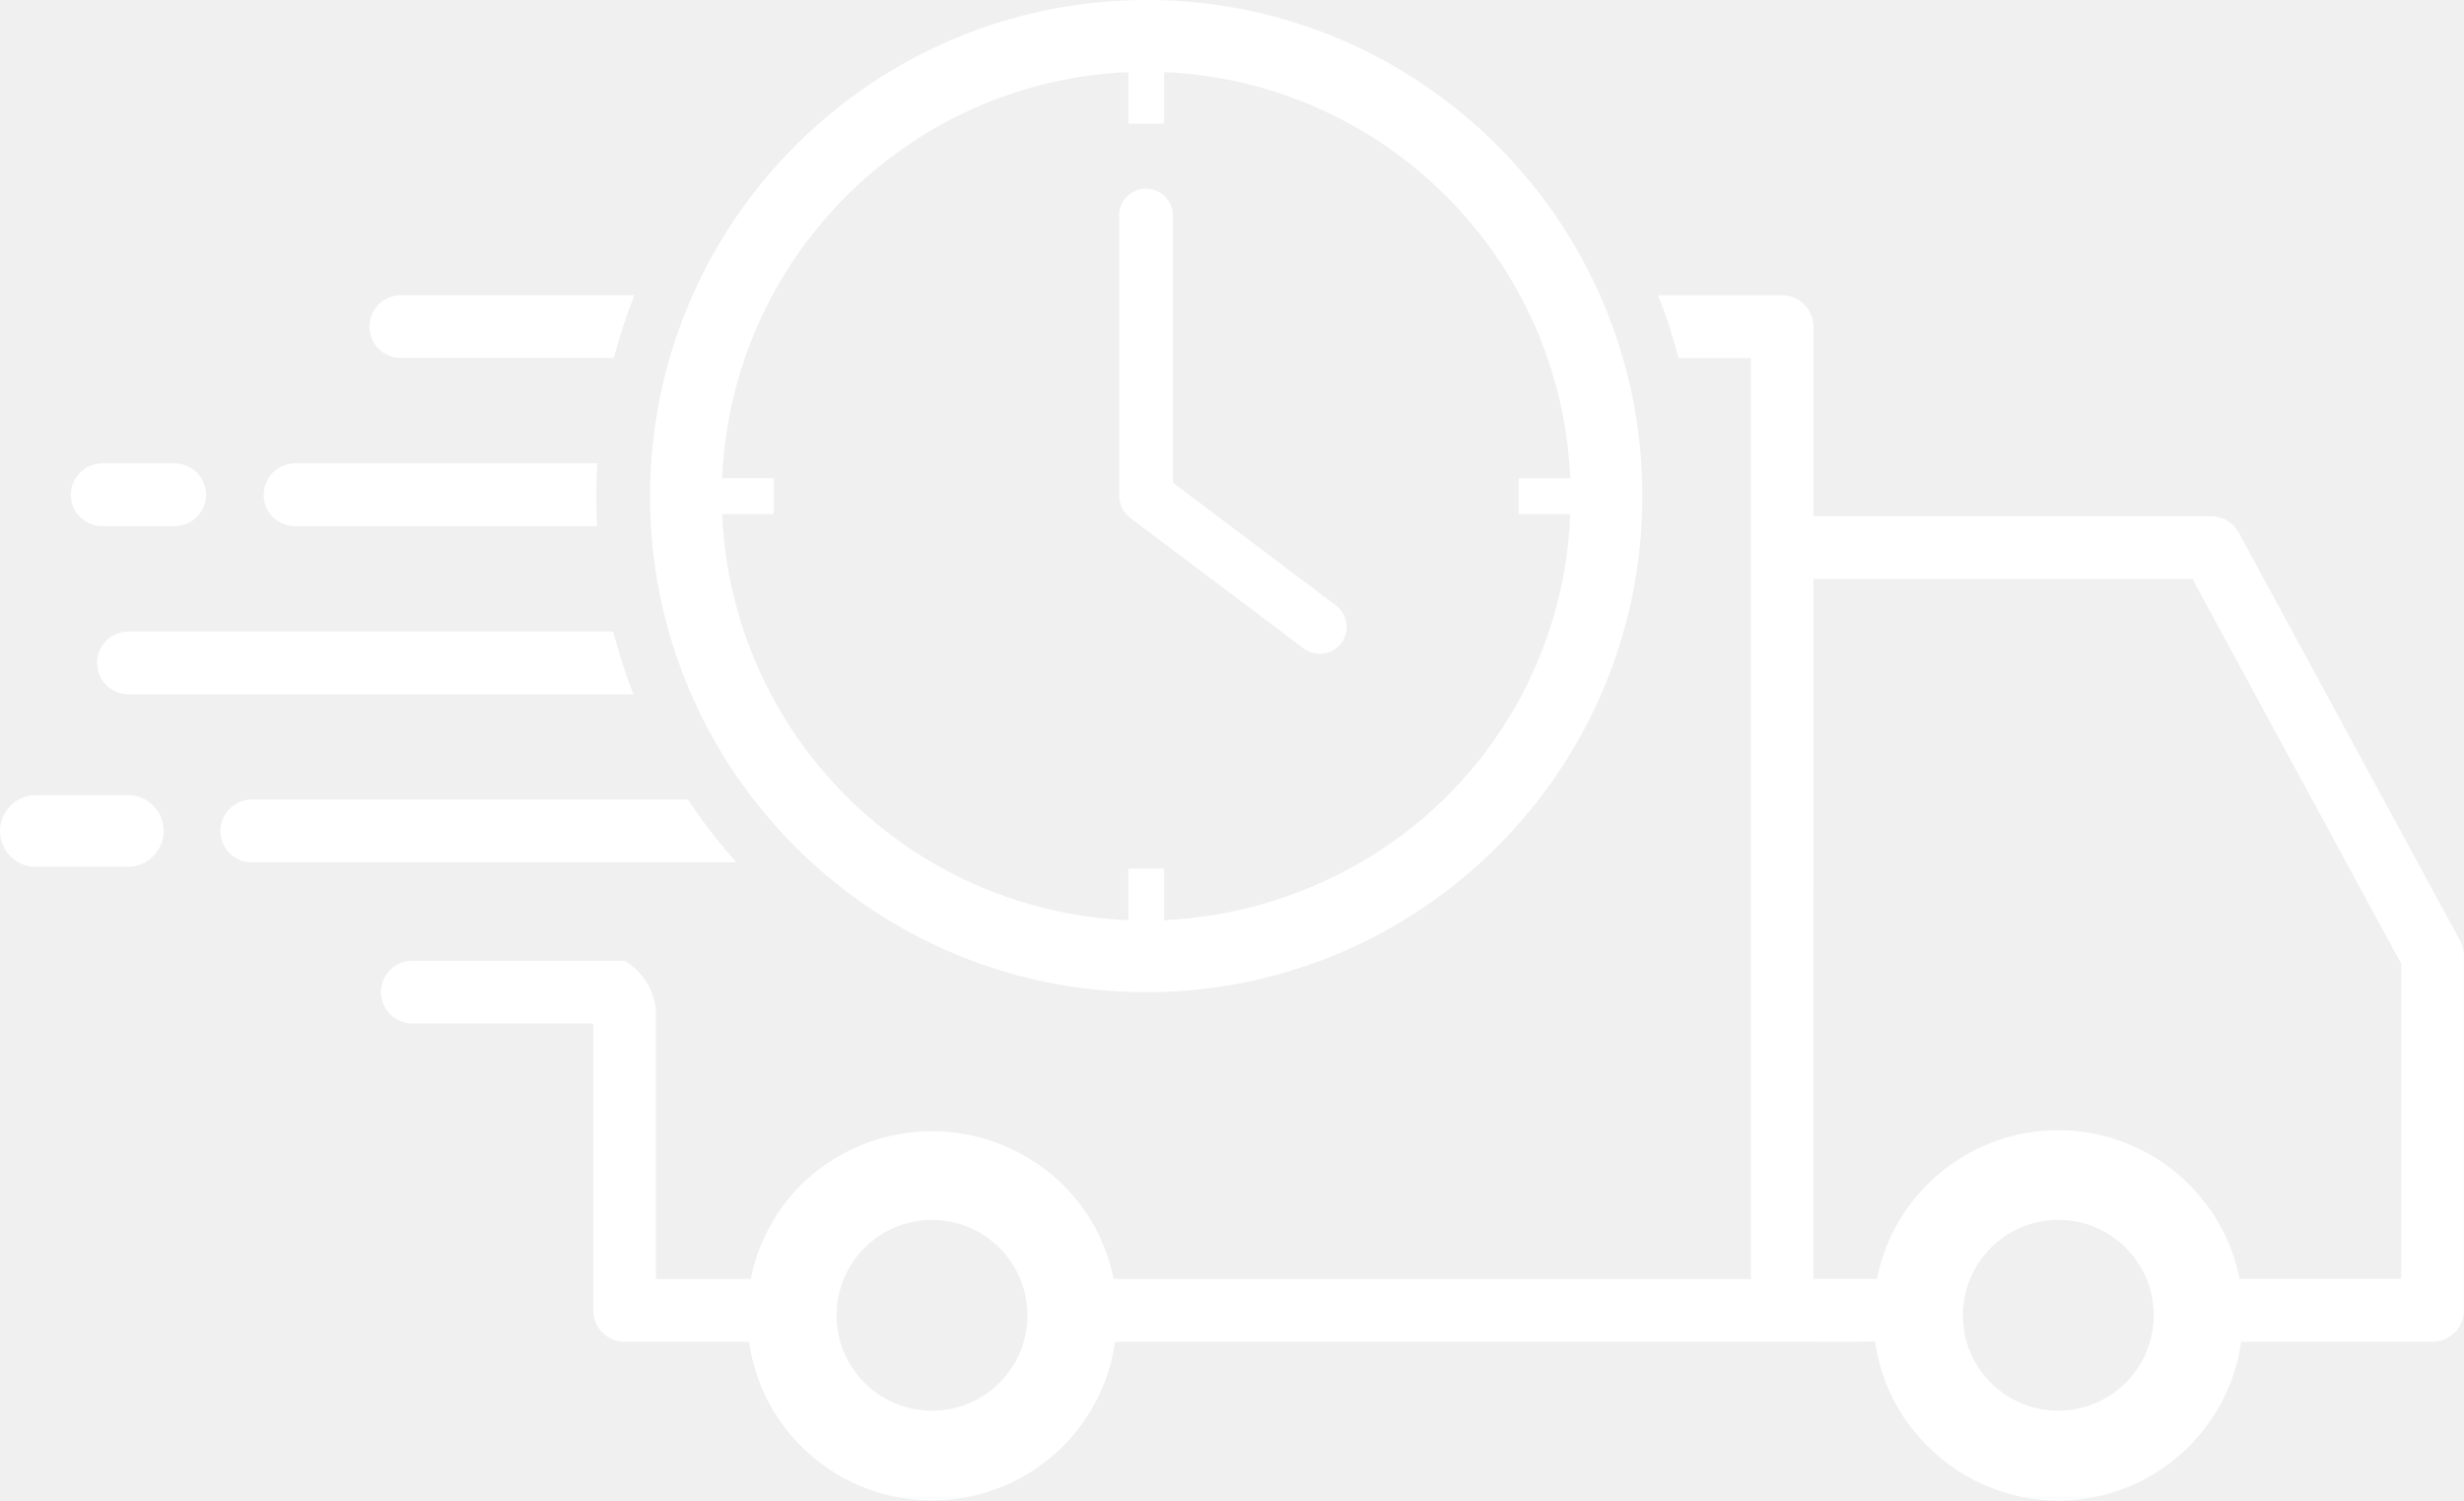
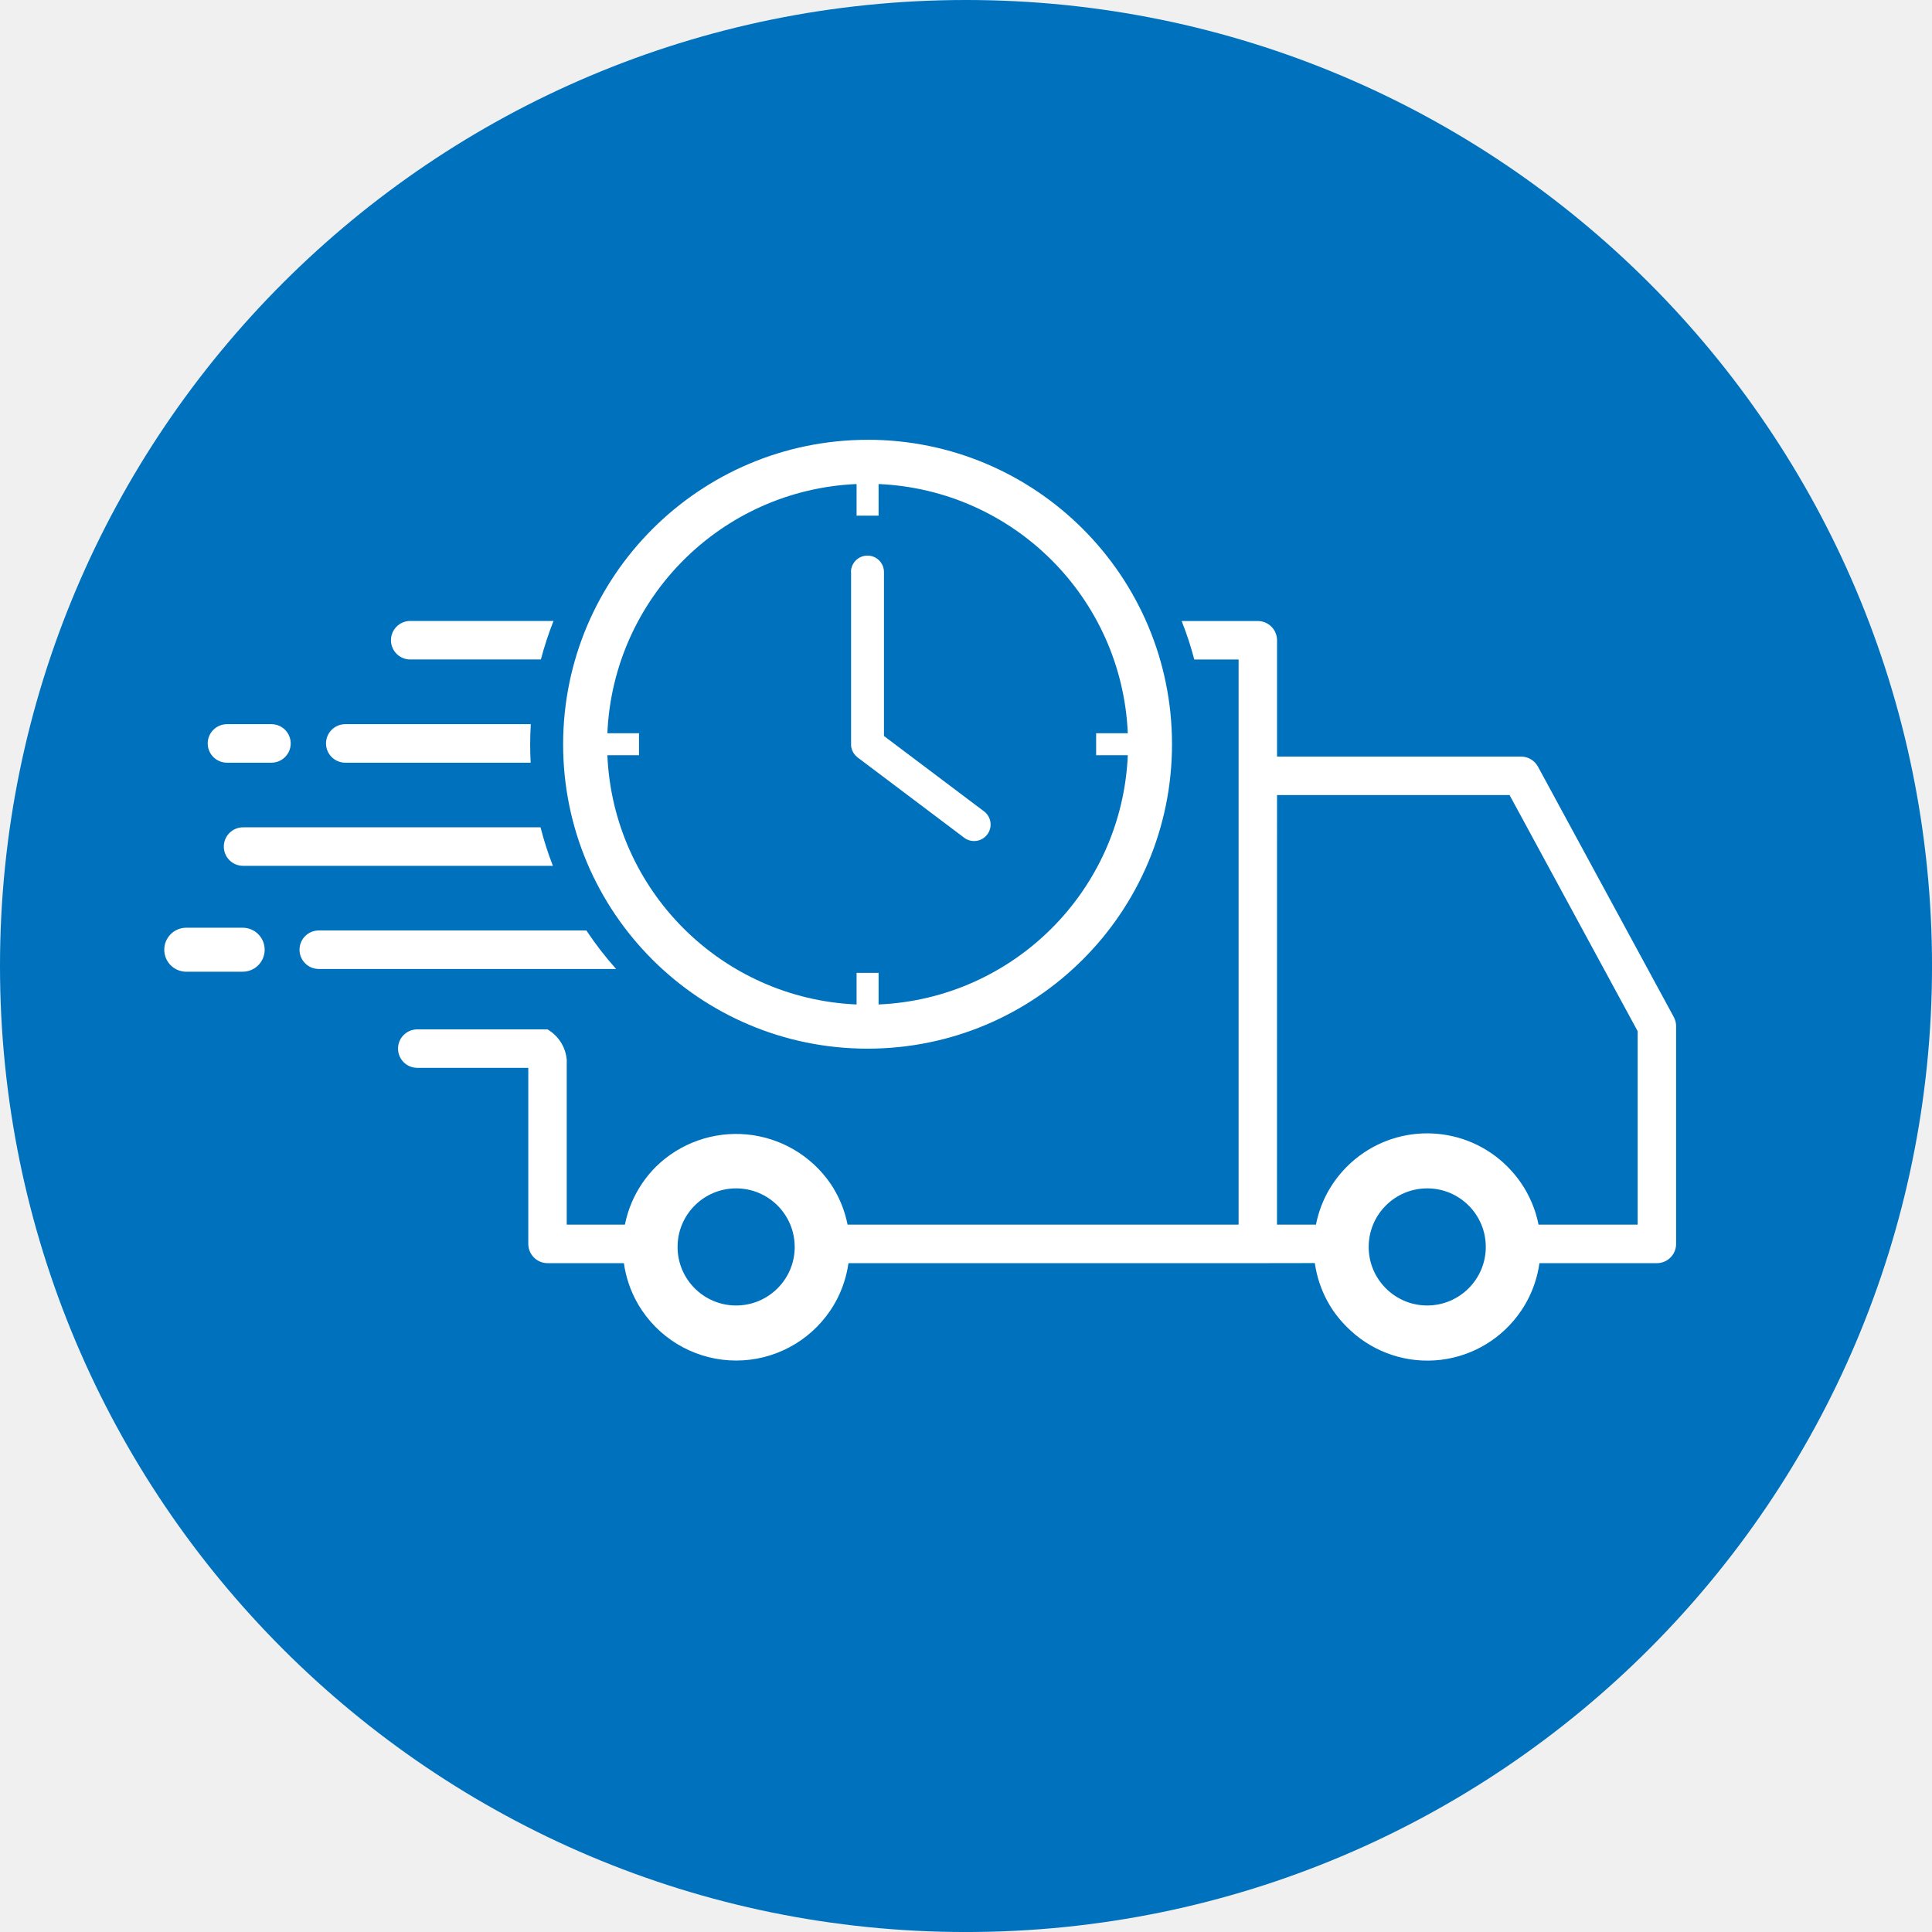
- <svg xmlns="http://www.w3.org/2000/svg" width="67.341" height="41.009" viewBox="0 0 67.341 41.009">
-   <path id="Trazado_221" data-name="Trazado 221" d="M374.309,1213.18c-.018.3-.029.594-.029.894,0,.276.008.549.023.821h-8.258a.857.857,0,0,1,0-1.715Zm-10.694.857a.858.858,0,0,0-.858-.857h-1.981a.857.857,0,0,0,0,1.715h1.981A.858.858,0,0,0,363.615,1214.037Zm-2.122,5.452h13.8a14.839,14.839,0,0,1-.551-1.715H361.493a.857.857,0,1,0,0,1.715Zm15.291,2.879H364.865a.857.857,0,1,0,0,1.715h13.244A15.117,15.117,0,0,1,376.784,1222.368Zm-15.308-.122h-2.513a.979.979,0,1,0,0,1.959h2.513a.979.979,0,0,0,0-1.959Zm45.212,14.94H388.457a5.041,5.041,0,0,1-.554,1.69q-.117.215-.253.417a5.058,5.058,0,0,1-8.388,0q-.137-.2-.253-.417a5.041,5.041,0,0,1-.554-1.69h-3.4a.858.858,0,0,1-.858-.858v-7.841h-4.945a.857.857,0,0,1,0-1.714h5.8a1.741,1.741,0,0,1,.857,1.347v7.351H378.5a5.065,5.065,0,0,1,.129-.51,4.974,4.974,0,0,1,.383-.907q.117-.214.253-.417a5.1,5.1,0,0,1,.618-.748,5.1,5.1,0,0,1,7.77.748q.137.2.253.417a5,5,0,0,1,.512,1.417h17.416V1210.3H403.86a14.688,14.688,0,0,0-.562-1.715h3.39a.858.858,0,0,1,.858.858v5.18h10.868a.858.858,0,0,1,.754.449l6.053,11.158a.859.859,0,0,1,.1.409v9.689a.857.857,0,0,1-.857.858h-5.231a5.017,5.017,0,0,1-.553,1.69q-.117.215-.253.417a5.037,5.037,0,0,1-7.6.9q-.18-.164-.343-.344a5.028,5.028,0,0,1-.446-.56c-.091-.135-.176-.274-.253-.417a5.036,5.036,0,0,1-.556-1.69Zm2.522-.223a4.807,4.807,0,0,1-.032-.5,5.011,5.011,0,0,1,.037-.578,5.011,5.011,0,0,0-.037.578A4.543,4.543,0,0,0,409.21,1236.963Zm7.634-.5a2.608,2.608,0,1,0-2.608,2.608A2.611,2.611,0,0,0,416.844,1236.465Zm-9.3-.994h1.731c-.014.069-.02.14-.032.21a5.04,5.04,0,0,1,.544-1.627c.077-.143.162-.282.253-.417a5.121,5.121,0,0,1,.977-1.075,5.056,5.056,0,0,1,6.793.327,5.1,5.1,0,0,1,.618.748q.137.2.253.417a4.979,4.979,0,0,1,.383.907,5.065,5.065,0,0,1,.129.51h4.415v-8.614l-5.706-10.519H407.546Zm-21.482.994a2.608,2.608,0,1,0-2.608,2.608A2.611,2.611,0,0,0,386.064,1236.465Zm-17.153-27.88a.858.858,0,0,0,0,1.715h5.849a15.077,15.077,0,0,1,.562-1.715Zm20.4-8.071a13.56,13.56,0,1,1-13.561,13.56A13.576,13.576,0,0,1,389.31,1200.514Zm.49,3.381h-.98v-1.409a11.614,11.614,0,0,0-11.1,11.1h1.41v.98h-1.41a11.614,11.614,0,0,0,11.1,11.1v-1.409h.98v1.409a11.827,11.827,0,0,0,5.262-1.518,11.487,11.487,0,0,0,5.837-9.581h-1.41v-.98h1.41a11.614,11.614,0,0,0-11.1-11.1Zm-1.225,2.513v7.666c0,.016,0,.031,0,.047s0,.052.008.078.01.046.016.069.013.045.022.068.019.043.029.065.021.042.034.062a.621.621,0,0,0,.042.058c.014.019.029.037.045.055s.038.036.057.053.022.022.035.032l4.763,3.588a.735.735,0,0,0,.884-1.174l-4.47-3.367v-7.3a.735.735,0,0,0-1.47,0Z" transform="translate(-357.983 -1200.514)" fill="#fff" />
+ <svg xmlns="http://www.w3.org/2000/svg" width="86.051" height="86.051" viewBox="0 0 86.051 86.051">
+   <g id="Grupo_431" data-name="Grupo 431" transform="translate(-350.667 -1180.925)">
+     <circle id="Elipse_16" data-name="Elipse 16" cx="43.026" cy="43.026" r="43.026" transform="translate(350.667 1180.925)" fill="#0071bc" />
+     <circle id="Elipse_17" data-name="Elipse 17" cx="31.129" cy="31.129" r="31.129" transform="translate(362.564 1192.822)" fill="#0071bc" />
+   </g>
+   <path id="Trazado_221" data-name="Trazado 221" d="M374.309,1213.18c-.018.3-.029.594-.029.894,0,.276.008.549.023.821h-8.258a.857.857,0,0,1,0-1.715Zm-10.694.857a.858.858,0,0,0-.858-.857h-1.981a.857.857,0,0,0,0,1.715h1.981A.858.858,0,0,0,363.615,1214.037Zm-2.122,5.452h13.8a14.839,14.839,0,0,1-.551-1.715H361.493a.857.857,0,1,0,0,1.715Zm15.291,2.879H364.865a.857.857,0,1,0,0,1.715h13.244A15.117,15.117,0,0,1,376.784,1222.368Zm-15.308-.122h-2.513a.979.979,0,1,0,0,1.959h2.513a.979.979,0,0,0,0-1.959Zm45.212,14.94H388.457a5.041,5.041,0,0,1-.554,1.69q-.117.215-.253.417a5.058,5.058,0,0,1-8.388,0q-.137-.2-.253-.417a5.041,5.041,0,0,1-.554-1.69h-3.4a.858.858,0,0,1-.858-.858v-7.841h-4.945a.857.857,0,0,1,0-1.714h5.8a1.741,1.741,0,0,1,.857,1.347v7.351H378.5a5.065,5.065,0,0,1,.129-.51,4.974,4.974,0,0,1,.383-.907q.117-.214.253-.417a5.1,5.1,0,0,1,.618-.748,5.1,5.1,0,0,1,7.77.748q.137.2.253.417a5,5,0,0,1,.512,1.417h17.416V1210.3H403.86a14.688,14.688,0,0,0-.562-1.715h3.39a.858.858,0,0,1,.858.858v5.18h10.868a.858.858,0,0,1,.754.449l6.053,11.158a.859.859,0,0,1,.1.409v9.689a.857.857,0,0,1-.857.858h-5.231a5.017,5.017,0,0,1-.553,1.69q-.117.215-.253.417a5.037,5.037,0,0,1-7.6.9q-.18-.164-.343-.344a5.028,5.028,0,0,1-.446-.56c-.091-.135-.176-.274-.253-.417a5.036,5.036,0,0,1-.556-1.69Zm2.522-.223a4.807,4.807,0,0,1-.032-.5,5.011,5.011,0,0,1,.037-.578,5.011,5.011,0,0,0-.037.578A4.543,4.543,0,0,0,409.21,1236.963Zm7.634-.5a2.608,2.608,0,1,0-2.608,2.608A2.611,2.611,0,0,0,416.844,1236.465Zm-9.3-.994h1.731c-.014.069-.02.14-.032.21a5.04,5.04,0,0,1,.544-1.627c.077-.143.162-.282.253-.417a5.121,5.121,0,0,1,.977-1.075,5.056,5.056,0,0,1,6.793.327,5.1,5.1,0,0,1,.618.748q.137.2.253.417a4.979,4.979,0,0,1,.383.907,5.065,5.065,0,0,1,.129.51h4.415v-8.614l-5.706-10.519H407.546Zm-21.482.994a2.608,2.608,0,1,0-2.608,2.608A2.611,2.611,0,0,0,386.064,1236.465Zm-17.153-27.88a.858.858,0,0,0,0,1.715h5.849a15.077,15.077,0,0,1,.562-1.715Zm20.4-8.071a13.56,13.56,0,1,1-13.561,13.56A13.576,13.576,0,0,1,389.31,1200.514Zm.49,3.381h-.98v-1.409a11.614,11.614,0,0,0-11.1,11.1h1.41v.98h-1.41a11.614,11.614,0,0,0,11.1,11.1v-1.409h.98v1.409a11.614,11.614,0,0,0,11.1-11.1h-1.41v-.98h1.41a11.614,11.614,0,0,0-11.1-11.1Zm-1.225,2.513v7.666c0,.016,0,.031,0,.047s0,.052.008.078.01.046.016.069.013.045.022.068.019.043.029.065.021.042.034.062a.621.621,0,0,0,.042.058c.014.019.029.037.045.055s.038.036.057.053.022.022.035.032l4.763,3.588a.735.735,0,0,0,.884-1.174l-4.47-3.367v-7.3a.735.735,0,0,0-1.47,0Z" transform="translate(-350.667 -1180.925)" fill="#fff" />
</svg>
